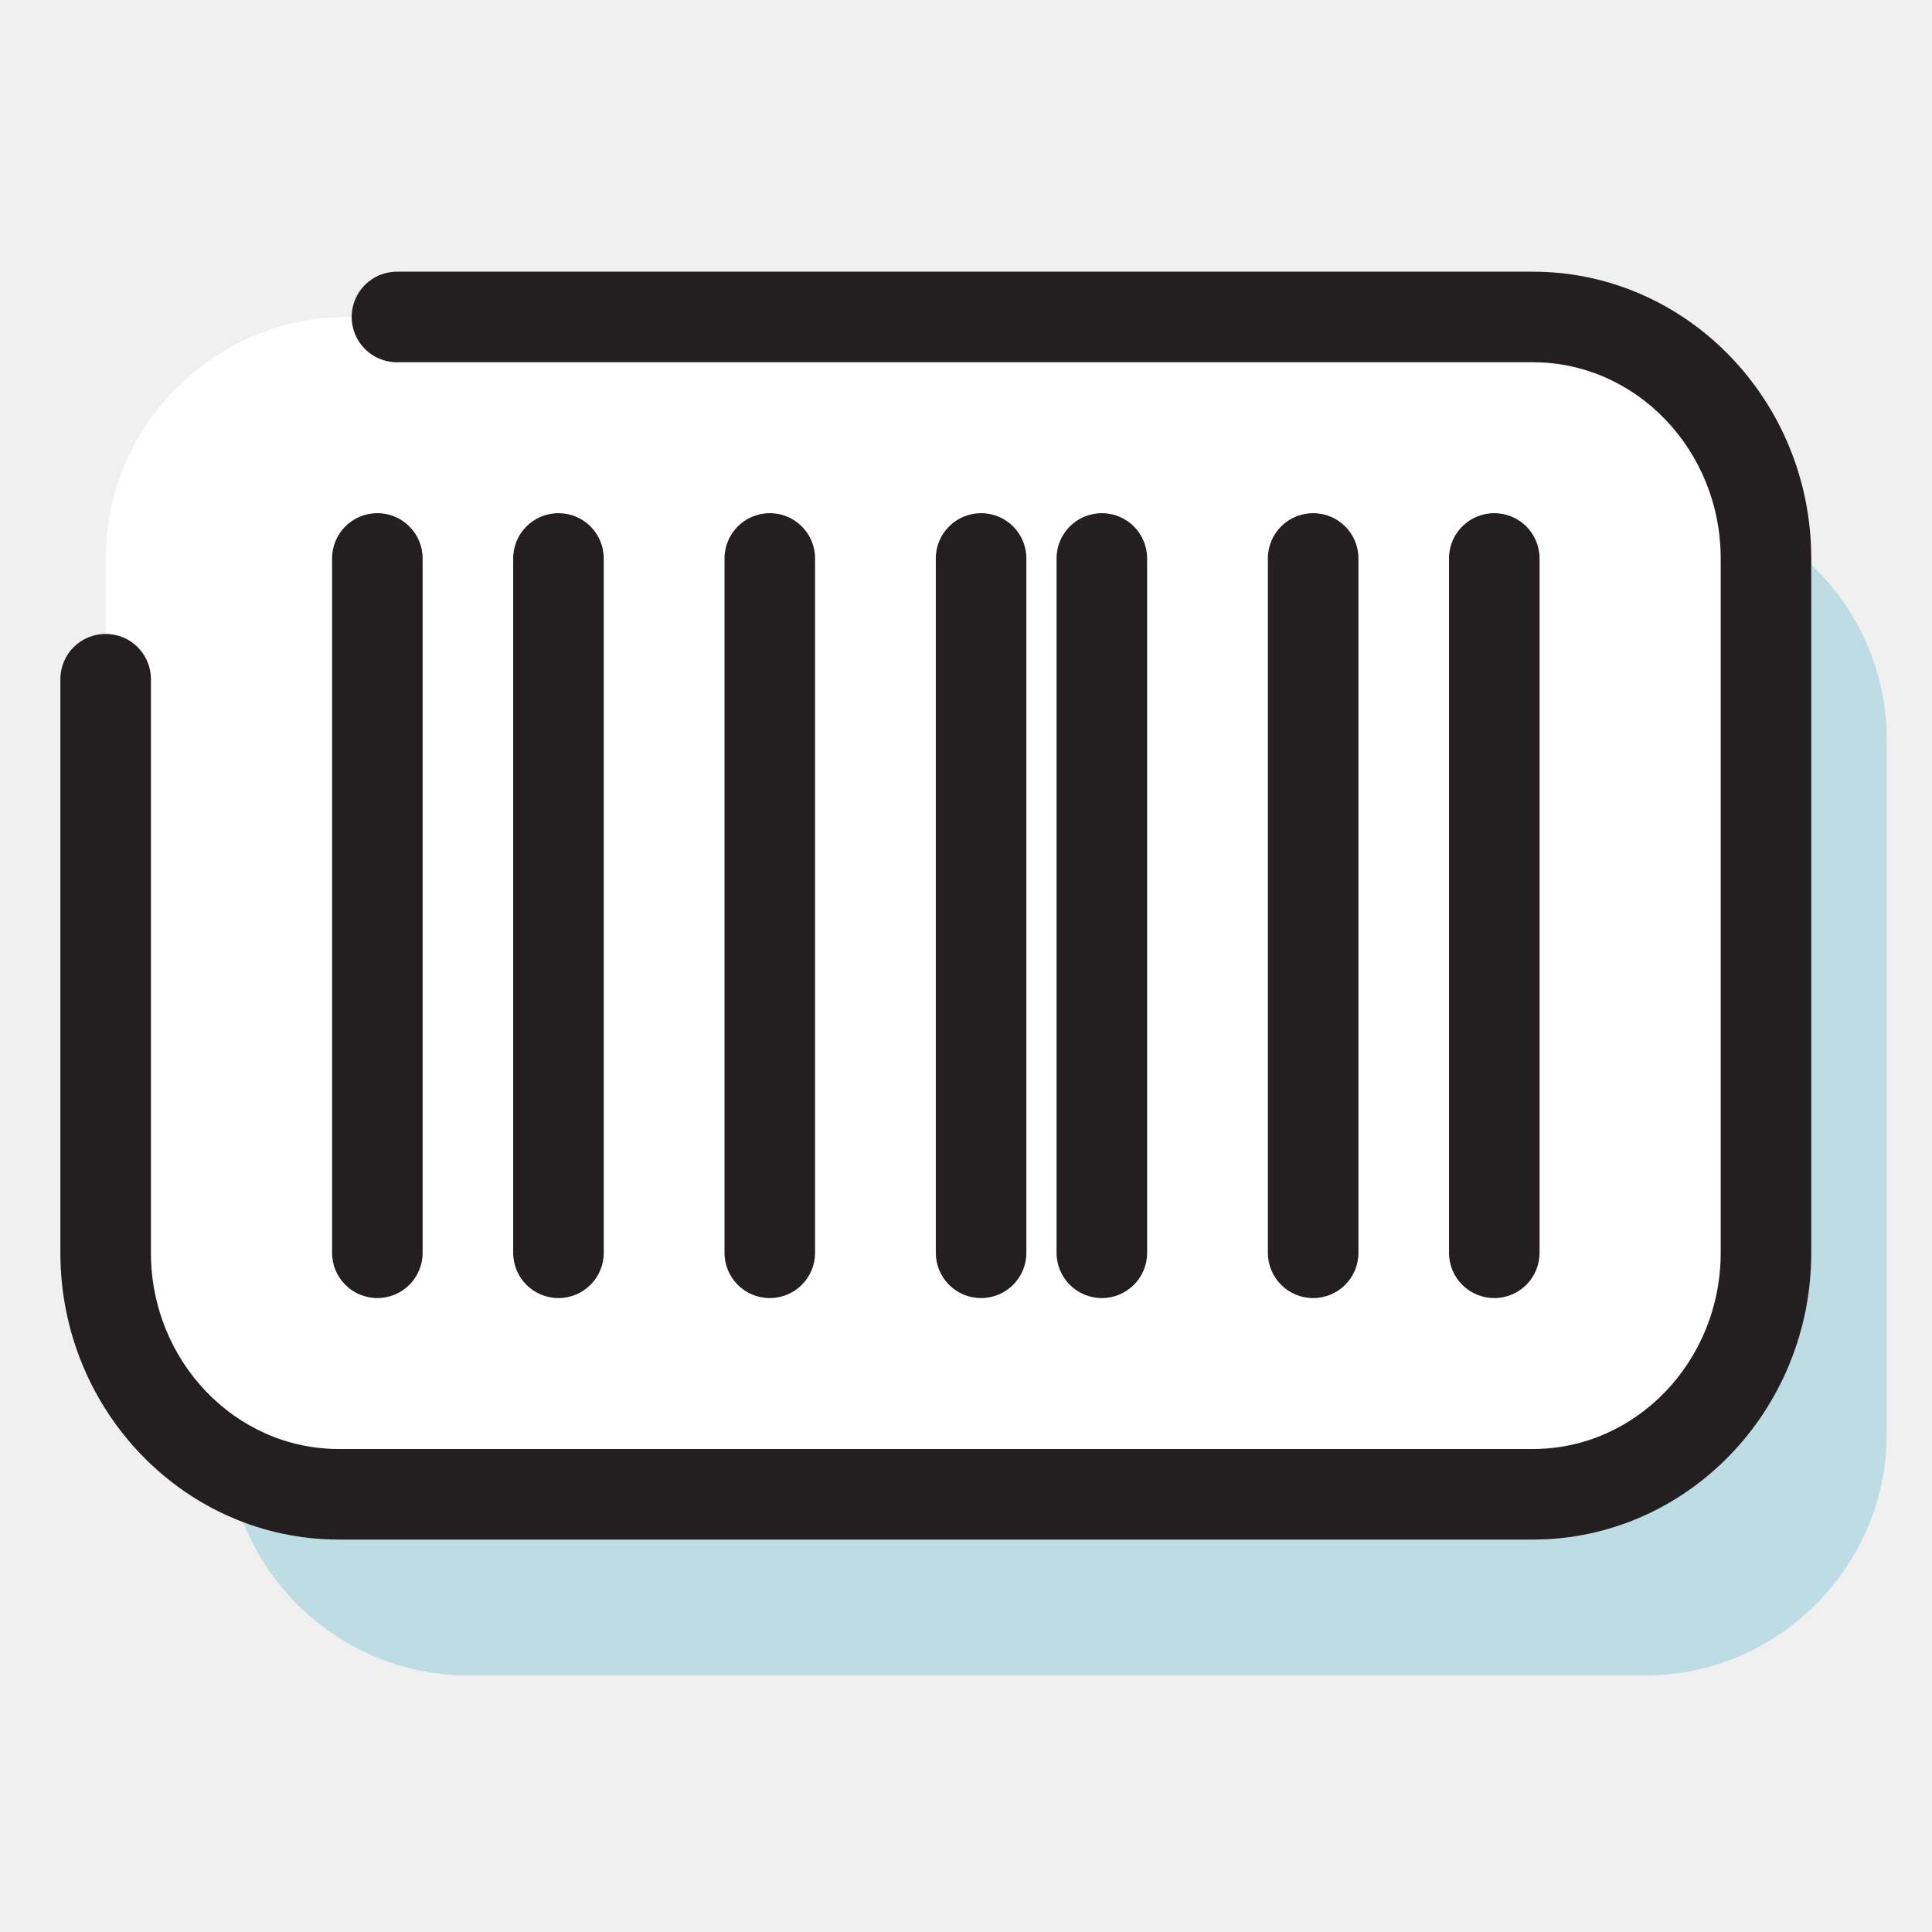
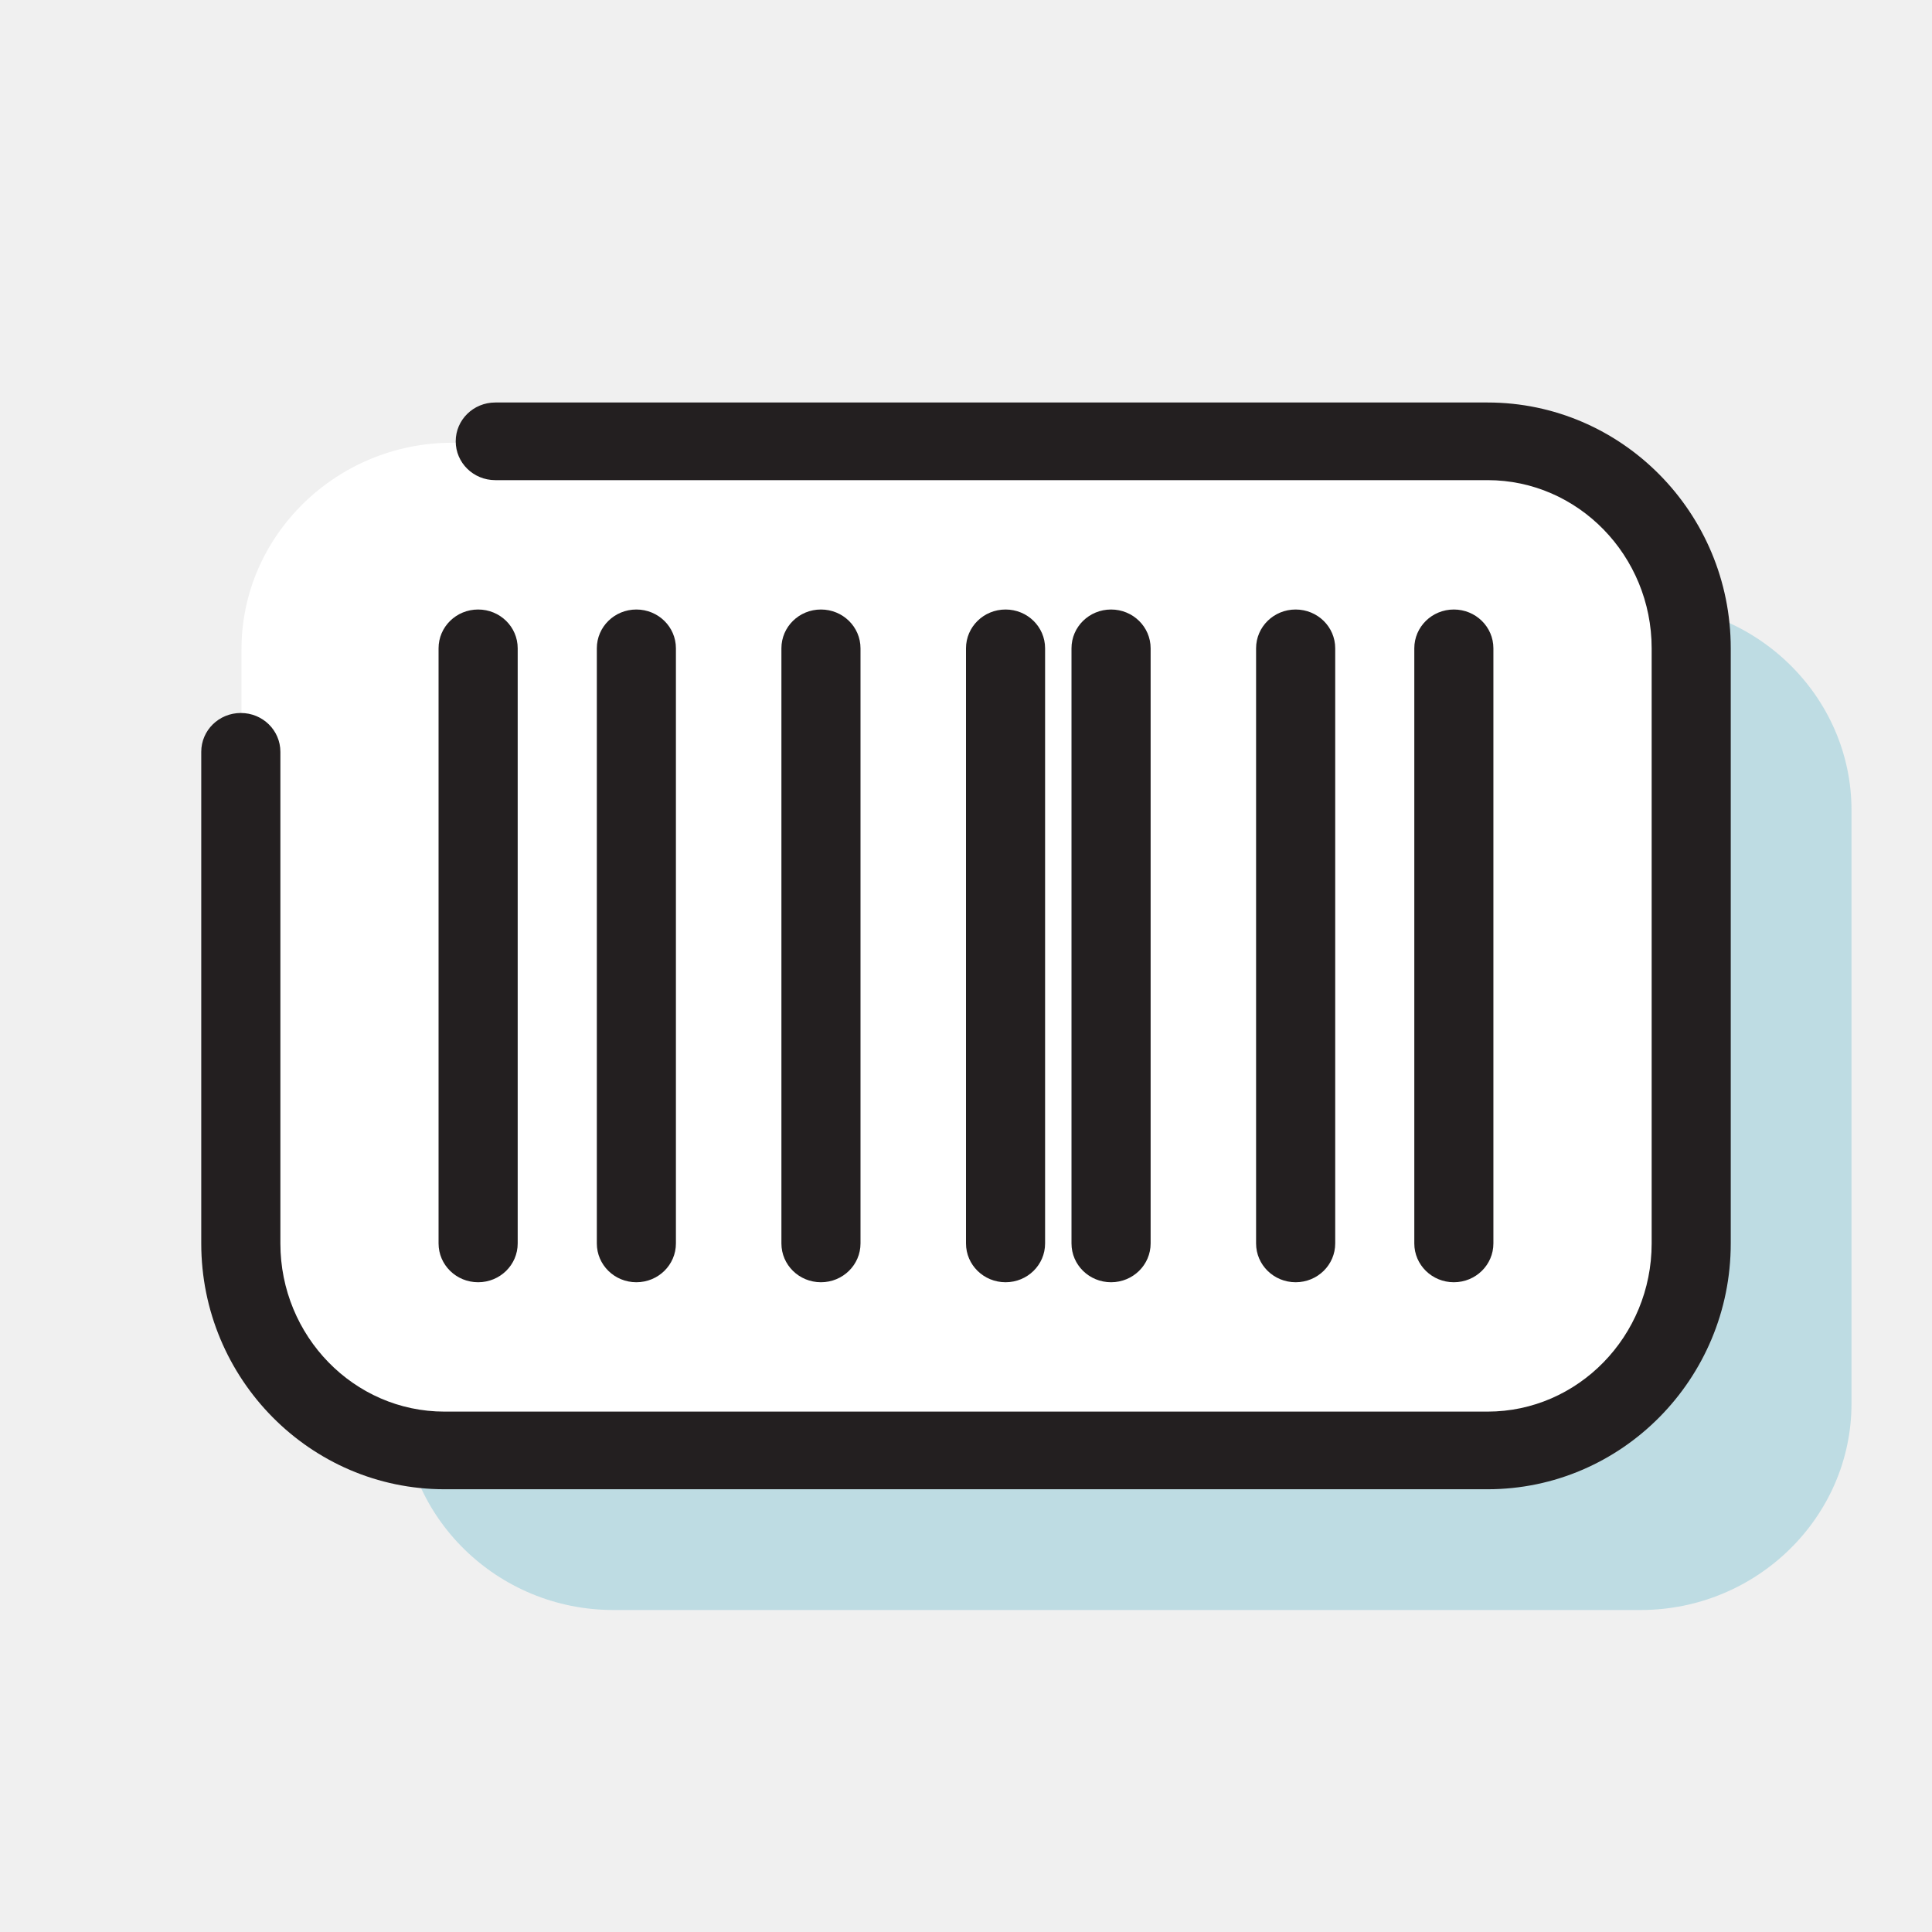
- <svg xmlns="http://www.w3.org/2000/svg" width="64" height="64" viewBox="0 0 64 64" fill="none">
-   <g clip-path="url(#clip0)">
-     <path d="M54.5 55.5H15.5C11.1 55.5 7.5 51.9 7.5 47.5V24.5C7.5 20.1 11.1 16.5 15.5 16.5H54.5C58.9 16.5 62.5 20.1 62.5 24.5V47.5C62.5 51.9 58.9 55.5 54.5 55.5Z" fill="#BEDCE3" />
-     <path d="M50.5 49.5H11.5C7.1 49.5 3.5 45.9 3.5 41.5V18.5C3.5 14.1 7.1 10.5 11.5 10.5H50.5C54.9 10.5 58.5 14.1 58.5 18.5V41.5C58.5 45.9 54.9 49.5 50.5 49.5Z" fill="white" />
-     <path d="M50.78 51H11.22C6.14 51 2 46.74 2 41.5V22.5C2 21.67 2.67 21 3.5 21C4.33 21 5 21.67 5 22.5V41.5C5 45.08 7.79 48 11.22 48H50.78C54.21 48 57 45.08 57 41.5V18.5C57 14.92 54.21 12 50.78 12H13.15C12.32 12 11.65 11.33 11.65 10.5C11.65 9.67 12.32 9 13.15 9H50.78C55.86 9 60 13.26 60 18.5V41.5C60 46.74 55.86 51 50.78 51Z" fill="#231F20" />
-     <path d="M49.5 43C48.67 43 48 42.33 48 41.5V18.5C48 17.67 48.67 17 49.5 17C50.33 17 51 17.67 51 18.5V41.5C51 42.33 50.33 43 49.5 43Z" fill="#231F20" />
-     <path d="M43.5 43C42.67 43 42 42.33 42 41.5V18.5C42 17.67 42.67 17 43.5 17C44.33 17 45 17.67 45 18.5V41.5C45 42.33 44.33 43 43.5 43Z" fill="#231F20" />
-     <path d="M36.5 43C35.67 43 35 42.33 35 41.5V18.5C35 17.67 35.67 17 36.5 17C37.33 17 38 17.67 38 18.5V41.5C38 42.33 37.33 43 36.5 43Z" fill="#231F20" />
-     <path d="M25.5 43C24.67 43 24 42.33 24 41.5V18.5C24 17.67 24.67 17 25.5 17C26.33 17 27 17.67 27 18.5V41.5C27 42.33 26.33 43 25.5 43Z" fill="#231F20" />
-     <path d="M32.5 43C31.67 43 31 42.33 31 41.5V18.5C31 17.67 31.67 17 32.5 17C33.33 17 34 17.67 34 18.5V41.5C34 42.33 33.33 43 32.5 43Z" fill="#231F20" />
-     <path d="M18.5 43C17.67 43 17 42.33 17 41.5V18.5C17 17.67 17.67 17 18.5 17C19.33 17 20 17.67 20 18.5V41.5C20 42.33 19.33 43 18.5 43Z" fill="#231F20" />
-     <path d="M12.5 43C11.67 43 11 42.33 11 41.5V18.5C11 17.67 11.67 17 12.5 17C13.33 17 14 17.67 14 18.5V41.5C14 42.33 13.33 43 12.5 43Z" fill="#231F20" />
-   </g>
-   <defs>
-     <clipPath id="clip0">
-       <rect width="60.5" height="46.5" fill="white" transform="translate(2 9)" />
-     </clipPath>
-   </defs>
+ <svg xmlns="http://www.w3.org/2000/svg" width="48" height="48" viewBox="0 0 48 48" fill="none">
+   <path d="M40.764 40H15.236C12.356 40 10 37.692 10 34.872V20.128C10 17.308 12.356 15 15.236 15H40.764C43.644 15 46 17.308 46 20.128V34.872C46 37.692 43.644 40 40.764 40Z" fill="#BEDCE3" />
+   <path d="M36.764 36H11.236C8.356 36 6 33.692 6 30.872V16.128C6 13.308 8.356 11 11.236 11H36.764C39.644 11 42 13.308 42 16.128V30.872C42 33.692 39.644 36 36.764 36Z" fill="white" />
+   <path d="M36.959 37H11.041C7.712 37 5 34.261 5 30.893V18.679C5 18.145 5.439 17.714 5.983 17.714C6.527 17.714 6.966 18.145 6.966 18.679V30.893C6.966 33.194 8.793 35.071 11.041 35.071H36.959C39.207 35.071 41.035 33.194 41.035 30.893V16.107C41.035 13.806 39.207 11.929 36.959 11.929H12.305C11.761 11.929 11.322 11.498 11.322 10.964C11.322 10.431 11.761 10 12.305 10H36.959C40.288 10 43 12.739 43 16.107V30.893C43 34.261 40.288 37 36.959 37Z" fill="#231F20" />
+   <path d="M36.12 31.857C35.577 31.857 35.138 31.426 35.138 30.893V16.107C35.138 15.574 35.577 15.143 36.12 15.143C36.664 15.143 37.103 15.574 37.103 16.107V30.893C37.103 31.426 36.664 31.857 36.12 31.857Z" fill="#231F20" />
+   <path d="M32.19 31.857C31.646 31.857 31.207 31.426 31.207 30.893V16.107C31.207 15.574 31.646 15.143 32.19 15.143C32.734 15.143 33.173 15.574 33.173 16.107V30.893C33.173 31.426 32.734 31.857 32.19 31.857Z" fill="#231F20" />
+   <path d="M27.604 31.857C27.06 31.857 26.621 31.426 26.621 30.893V16.107C26.621 15.574 27.06 15.143 27.604 15.143C28.148 15.143 28.587 15.574 28.587 16.107V30.893C28.587 31.426 28.148 31.857 27.604 31.857Z" fill="#231F20" />
+   <path d="M20.396 31.857C19.852 31.857 19.414 31.426 19.414 30.893V16.107C19.414 15.574 19.852 15.143 20.396 15.143C20.94 15.143 21.379 15.574 21.379 16.107V30.893C21.379 31.426 20.94 31.857 20.396 31.857Z" fill="#231F20" />
+   <path d="M24.983 31.857C24.439 31.857 24 31.426 24 30.893V16.107C24 15.574 24.439 15.143 24.983 15.143C25.527 15.143 25.965 15.574 25.965 16.107V30.893C25.965 31.426 25.527 31.857 24.983 31.857Z" fill="#231F20" />
+   <path d="M15.81 31.857C15.267 31.857 14.828 31.426 14.828 30.893V16.107C14.828 15.574 15.267 15.143 15.81 15.143C16.354 15.143 16.793 15.574 16.793 16.107V30.893C16.793 31.426 16.354 31.857 15.81 31.857Z" fill="#231F20" />
+   <path d="M11.879 31.857C11.335 31.857 10.896 31.426 10.896 30.893V16.107C10.896 15.574 11.335 15.143 11.879 15.143C12.423 15.143 12.862 15.574 12.862 16.107V30.893C12.862 31.426 12.423 31.857 11.879 31.857Z" fill="#231F20" />
</svg>
